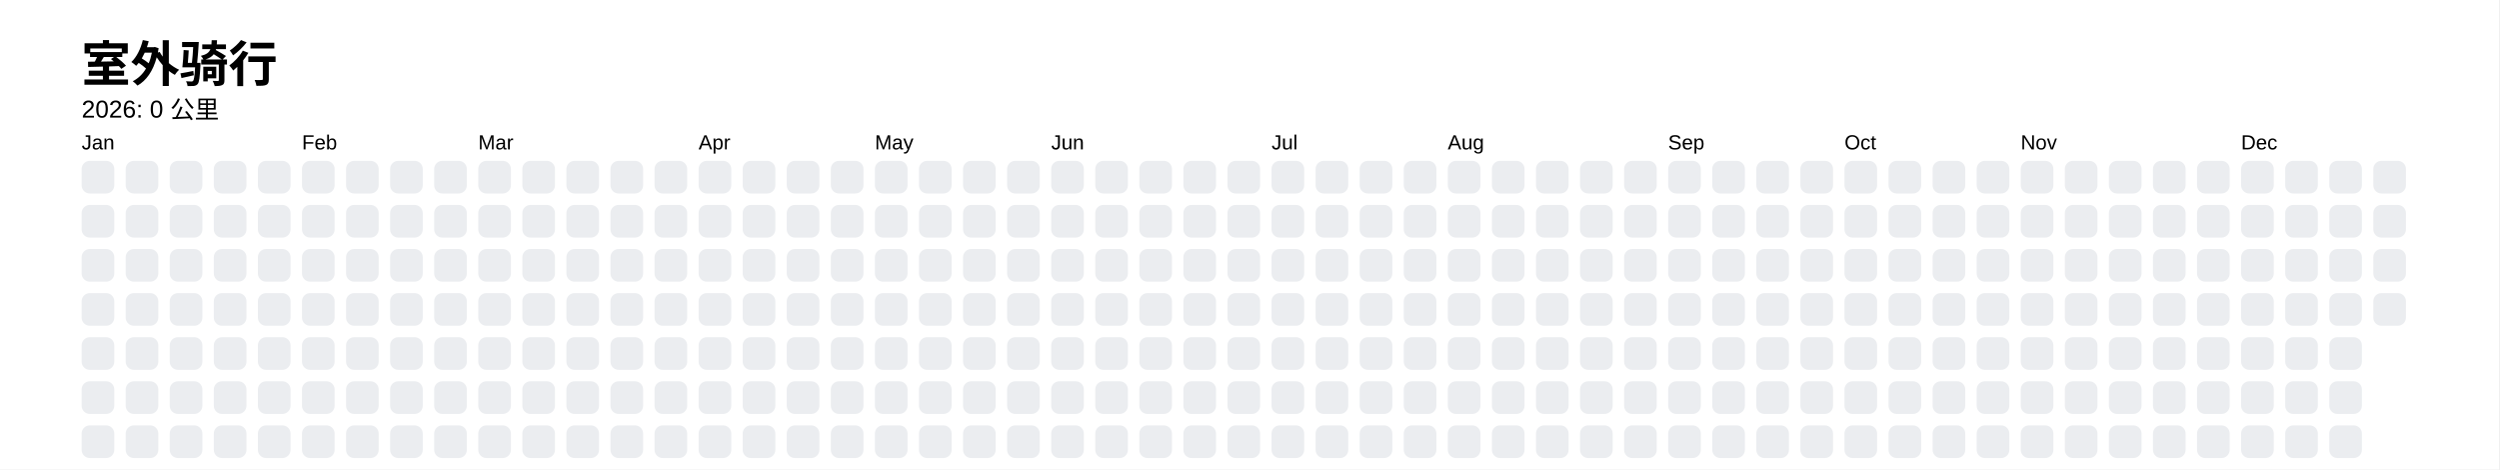
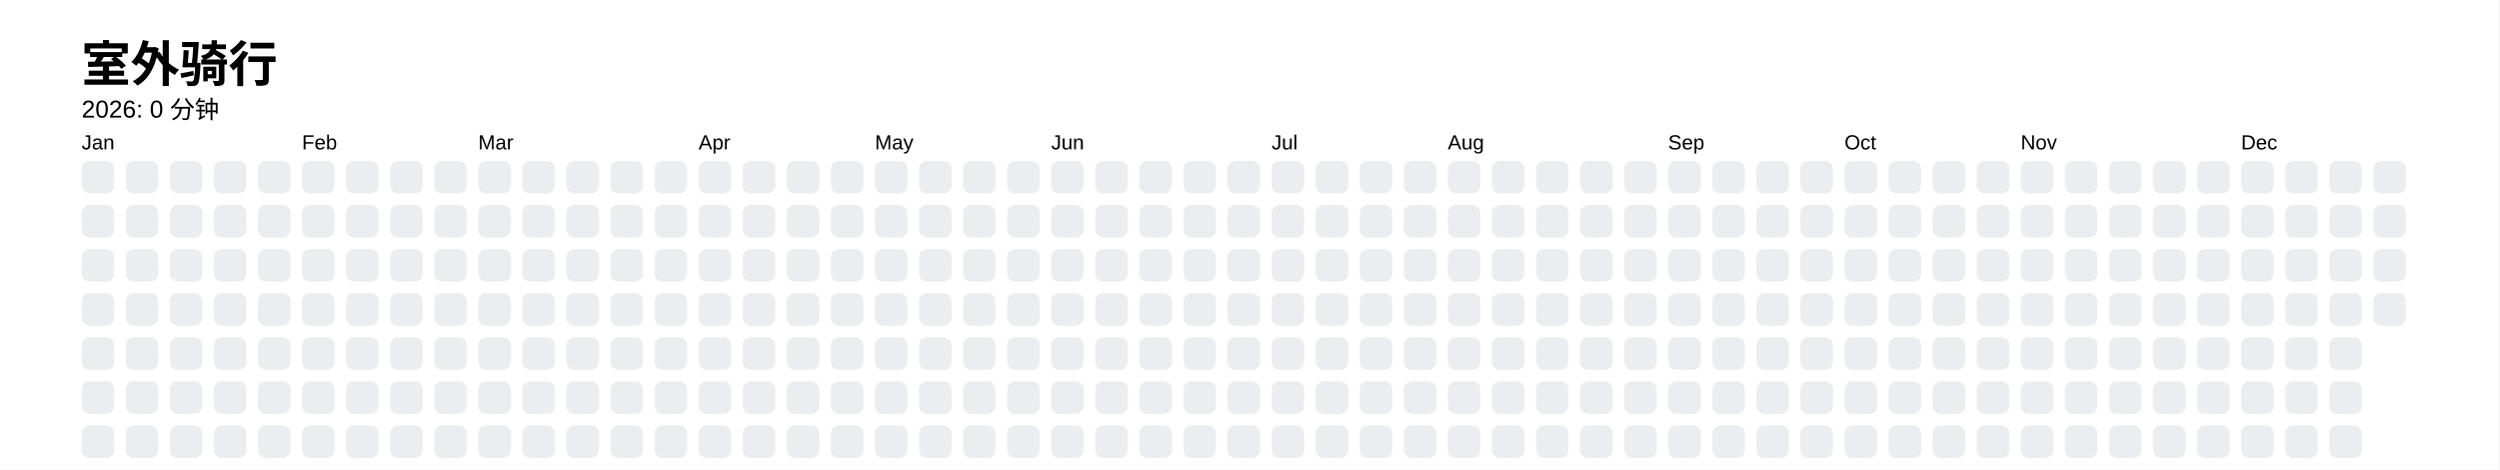
<svg xmlns="http://www.w3.org/2000/svg" baseProfile="full" height="57.5mm" version="1.1" viewBox="0,0,306.2,57.5" width="306.2mm">
  <defs />
  <rect fill="#FFFFFF" height="57.5" width="306.2" x="0" y="0" />
  <text fill="#000000" style="font-size:6px; font-family:Arial; font-weight:bold;" x="10" y="10">室外骑行</text>
-   <text fill="#000000" style="font-size:3px; font-family:Arial;" x="10" y="14.4">2026: 0 公里</text>
+   <text fill="#000000" style="font-size:3px; font-family:Arial;" x="10" y="14.4">2026: 0 分钟</text>
  <text fill="#000000" style="font-size:2.5px; font-family:Arial" x="10" y="18.3">Jan</text>
  <rect fill="#EBEDF0" height="4" rx="1" ry="1" width="4" x="10" y="19.7" />
  <rect fill="#EBEDF0" height="4" rx="1" ry="1" width="4" x="10" y="25.1" />
  <rect fill="#EBEDF0" height="4" rx="1" ry="1" width="4" x="10" y="30.5" />
  <rect fill="#EBEDF0" height="4" rx="1" ry="1" width="4" x="10" y="35.9" />
  <rect fill="#EBEDF0" height="4" rx="1" ry="1" width="4" x="10" y="41.3" />
  <rect fill="#EBEDF0" height="4" rx="1" ry="1" width="4" x="10" y="46.7" />
  <rect fill="#EBEDF0" height="4" rx="1" ry="1" width="4" x="10" y="52.1" />
  <rect fill="#EBEDF0" height="4" rx="1" ry="1" width="4" x="15.4" y="19.7" />
  <rect fill="#EBEDF0" height="4" rx="1" ry="1" width="4" x="15.4" y="25.1" />
  <rect fill="#EBEDF0" height="4" rx="1" ry="1" width="4" x="15.4" y="30.5" />
  <rect fill="#EBEDF0" height="4" rx="1" ry="1" width="4" x="15.4" y="35.9" />
  <rect fill="#EBEDF0" height="4" rx="1" ry="1" width="4" x="15.4" y="41.3" />
  <rect fill="#EBEDF0" height="4" rx="1" ry="1" width="4" x="15.4" y="46.7" />
  <rect fill="#EBEDF0" height="4" rx="1" ry="1" width="4" x="15.4" y="52.1" />
  <rect fill="#EBEDF0" height="4" rx="1" ry="1" width="4" x="20.8" y="19.7" />
  <rect fill="#EBEDF0" height="4" rx="1" ry="1" width="4" x="20.8" y="25.1" />
  <rect fill="#EBEDF0" height="4" rx="1" ry="1" width="4" x="20.8" y="30.5" />
  <rect fill="#EBEDF0" height="4" rx="1" ry="1" width="4" x="20.8" y="35.9" />
  <rect fill="#EBEDF0" height="4" rx="1" ry="1" width="4" x="20.8" y="41.3" />
  <rect fill="#EBEDF0" height="4" rx="1" ry="1" width="4" x="20.8" y="46.7" />
  <rect fill="#EBEDF0" height="4" rx="1" ry="1" width="4" x="20.8" y="52.1" />
  <rect fill="#EBEDF0" height="4" rx="1" ry="1" width="4" x="26.2" y="19.7" />
  <rect fill="#EBEDF0" height="4" rx="1" ry="1" width="4" x="26.2" y="25.1" />
  <rect fill="#EBEDF0" height="4" rx="1" ry="1" width="4" x="26.2" y="30.5" />
  <rect fill="#EBEDF0" height="4" rx="1" ry="1" width="4" x="26.2" y="35.9" />
  <rect fill="#EBEDF0" height="4" rx="1" ry="1" width="4" x="26.2" y="41.3" />
  <rect fill="#EBEDF0" height="4" rx="1" ry="1" width="4" x="26.2" y="46.7" />
  <rect fill="#EBEDF0" height="4" rx="1" ry="1" width="4" x="26.2" y="52.1" />
  <rect fill="#EBEDF0" height="4" rx="1" ry="1" width="4" x="31.6" y="19.7" />
  <rect fill="#EBEDF0" height="4" rx="1" ry="1" width="4" x="31.6" y="25.1" />
  <rect fill="#EBEDF0" height="4" rx="1" ry="1" width="4" x="31.6" y="30.5" />
  <rect fill="#EBEDF0" height="4" rx="1" ry="1" width="4" x="31.6" y="35.9" />
  <rect fill="#EBEDF0" height="4" rx="1" ry="1" width="4" x="31.6" y="41.3" />
  <rect fill="#EBEDF0" height="4" rx="1" ry="1" width="4" x="31.6" y="46.7" />
  <rect fill="#EBEDF0" height="4" rx="1" ry="1" width="4" x="31.6" y="52.1" />
  <text fill="#000000" style="font-size:2.5px; font-family:Arial" x="37.0" y="18.3">Feb</text>
  <rect fill="#EBEDF0" height="4" rx="1" ry="1" width="4" x="37.0" y="19.7" />
  <rect fill="#EBEDF0" height="4" rx="1" ry="1" width="4" x="37.0" y="25.1" />
  <rect fill="#EBEDF0" height="4" rx="1" ry="1" width="4" x="37.0" y="30.5" />
  <rect fill="#EBEDF0" height="4" rx="1" ry="1" width="4" x="37.0" y="35.9" />
  <rect fill="#EBEDF0" height="4" rx="1" ry="1" width="4" x="37.0" y="41.3" />
  <rect fill="#EBEDF0" height="4" rx="1" ry="1" width="4" x="37.0" y="46.7" />
  <rect fill="#EBEDF0" height="4" rx="1" ry="1" width="4" x="37.0" y="52.1" />
  <rect fill="#EBEDF0" height="4" rx="1" ry="1" width="4" x="42.4" y="19.7" />
  <rect fill="#EBEDF0" height="4" rx="1" ry="1" width="4" x="42.4" y="25.1" />
  <rect fill="#EBEDF0" height="4" rx="1" ry="1" width="4" x="42.4" y="30.5" />
  <rect fill="#EBEDF0" height="4" rx="1" ry="1" width="4" x="42.4" y="35.9" />
  <rect fill="#EBEDF0" height="4" rx="1" ry="1" width="4" x="42.4" y="41.3" />
  <rect fill="#EBEDF0" height="4" rx="1" ry="1" width="4" x="42.4" y="46.7" />
  <rect fill="#EBEDF0" height="4" rx="1" ry="1" width="4" x="42.4" y="52.1" />
  <rect fill="#EBEDF0" height="4" rx="1" ry="1" width="4" x="47.8" y="19.7" />
  <rect fill="#EBEDF0" height="4" rx="1" ry="1" width="4" x="47.8" y="25.1" />
  <rect fill="#EBEDF0" height="4" rx="1" ry="1" width="4" x="47.8" y="30.5" />
  <rect fill="#EBEDF0" height="4" rx="1" ry="1" width="4" x="47.8" y="35.9" />
  <rect fill="#EBEDF0" height="4" rx="1" ry="1" width="4" x="47.8" y="41.3" />
  <rect fill="#EBEDF0" height="4" rx="1" ry="1" width="4" x="47.8" y="46.7" />
  <rect fill="#EBEDF0" height="4" rx="1" ry="1" width="4" x="47.8" y="52.1" />
  <rect fill="#EBEDF0" height="4" rx="1" ry="1" width="4" x="53.2" y="19.7" />
  <rect fill="#EBEDF0" height="4" rx="1" ry="1" width="4" x="53.2" y="25.1" />
  <rect fill="#EBEDF0" height="4" rx="1" ry="1" width="4" x="53.2" y="30.5" />
  <rect fill="#EBEDF0" height="4" rx="1" ry="1" width="4" x="53.2" y="35.9" />
  <rect fill="#EBEDF0" height="4" rx="1" ry="1" width="4" x="53.2" y="41.3" />
  <rect fill="#EBEDF0" height="4" rx="1" ry="1" width="4" x="53.2" y="46.7" />
  <rect fill="#EBEDF0" height="4" rx="1" ry="1" width="4" x="53.2" y="52.1" />
  <text fill="#000000" style="font-size:2.5px; font-family:Arial" x="58.6" y="18.3">Mar</text>
  <rect fill="#EBEDF0" height="4" rx="1" ry="1" width="4" x="58.6" y="19.7" />
  <rect fill="#EBEDF0" height="4" rx="1" ry="1" width="4" x="58.6" y="25.1" />
  <rect fill="#EBEDF0" height="4" rx="1" ry="1" width="4" x="58.6" y="30.5" />
  <rect fill="#EBEDF0" height="4" rx="1" ry="1" width="4" x="58.6" y="35.9" />
  <rect fill="#EBEDF0" height="4" rx="1" ry="1" width="4" x="58.6" y="41.3" />
  <rect fill="#EBEDF0" height="4" rx="1" ry="1" width="4" x="58.6" y="46.7" />
  <rect fill="#EBEDF0" height="4" rx="1" ry="1" width="4" x="58.6" y="52.1" />
  <rect fill="#EBEDF0" height="4" rx="1" ry="1" width="4" x="64" y="19.7" />
  <rect fill="#EBEDF0" height="4" rx="1" ry="1" width="4" x="64" y="25.1" />
  <rect fill="#EBEDF0" height="4" rx="1" ry="1" width="4" x="64" y="30.5" />
  <rect fill="#EBEDF0" height="4" rx="1" ry="1" width="4" x="64" y="35.9" />
  <rect fill="#EBEDF0" height="4" rx="1" ry="1" width="4" x="64" y="41.3" />
  <rect fill="#EBEDF0" height="4" rx="1" ry="1" width="4" x="64" y="46.7" />
  <rect fill="#EBEDF0" height="4" rx="1" ry="1" width="4" x="64" y="52.1" />
  <rect fill="#EBEDF0" height="4" rx="1" ry="1" width="4" x="69.4" y="19.7" />
  <rect fill="#EBEDF0" height="4" rx="1" ry="1" width="4" x="69.4" y="25.1" />
  <rect fill="#EBEDF0" height="4" rx="1" ry="1" width="4" x="69.4" y="30.5" />
  <rect fill="#EBEDF0" height="4" rx="1" ry="1" width="4" x="69.4" y="35.9" />
  <rect fill="#EBEDF0" height="4" rx="1" ry="1" width="4" x="69.4" y="41.3" />
  <rect fill="#EBEDF0" height="4" rx="1" ry="1" width="4" x="69.4" y="46.7" />
  <rect fill="#EBEDF0" height="4" rx="1" ry="1" width="4" x="69.4" y="52.1" />
  <rect fill="#EBEDF0" height="4" rx="1" ry="1" width="4" x="74.8" y="19.7" />
  <rect fill="#EBEDF0" height="4" rx="1" ry="1" width="4" x="74.8" y="25.1" />
  <rect fill="#EBEDF0" height="4" rx="1" ry="1" width="4" x="74.8" y="30.5" />
  <rect fill="#EBEDF0" height="4" rx="1" ry="1" width="4" x="74.8" y="35.9" />
  <rect fill="#EBEDF0" height="4" rx="1" ry="1" width="4" x="74.8" y="41.3" />
  <rect fill="#EBEDF0" height="4" rx="1" ry="1" width="4" x="74.8" y="46.7" />
  <rect fill="#EBEDF0" height="4" rx="1" ry="1" width="4" x="74.8" y="52.1" />
  <rect fill="#EBEDF0" height="4" rx="1" ry="1" width="4" x="80.2" y="19.7" />
  <rect fill="#EBEDF0" height="4" rx="1" ry="1" width="4" x="80.2" y="25.1" />
  <rect fill="#EBEDF0" height="4" rx="1" ry="1" width="4" x="80.2" y="30.5" />
  <rect fill="#EBEDF0" height="4" rx="1" ry="1" width="4" x="80.2" y="35.9" />
  <rect fill="#EBEDF0" height="4" rx="1" ry="1" width="4" x="80.2" y="41.3" />
  <rect fill="#EBEDF0" height="4" rx="1" ry="1" width="4" x="80.2" y="46.7" />
  <rect fill="#EBEDF0" height="4" rx="1" ry="1" width="4" x="80.2" y="52.1" />
  <text fill="#000000" style="font-size:2.5px; font-family:Arial" x="85.6" y="18.3">Apr</text>
  <rect fill="#EBEDF0" height="4" rx="1" ry="1" width="4" x="85.6" y="19.7" />
  <rect fill="#EBEDF0" height="4" rx="1" ry="1" width="4" x="85.6" y="25.1" />
  <rect fill="#EBEDF0" height="4" rx="1" ry="1" width="4" x="85.6" y="30.5" />
  <rect fill="#EBEDF0" height="4" rx="1" ry="1" width="4" x="85.6" y="35.9" />
  <rect fill="#EBEDF0" height="4" rx="1" ry="1" width="4" x="85.6" y="41.3" />
  <rect fill="#EBEDF0" height="4" rx="1" ry="1" width="4" x="85.6" y="46.7" />
  <rect fill="#EBEDF0" height="4" rx="1" ry="1" width="4" x="85.6" y="52.1" />
  <rect fill="#EBEDF0" height="4" rx="1" ry="1" width="4" x="91" y="19.7" />
  <rect fill="#EBEDF0" height="4" rx="1" ry="1" width="4" x="91" y="25.1" />
  <rect fill="#EBEDF0" height="4" rx="1" ry="1" width="4" x="91" y="30.5" />
  <rect fill="#EBEDF0" height="4" rx="1" ry="1" width="4" x="91" y="35.9" />
  <rect fill="#EBEDF0" height="4" rx="1" ry="1" width="4" x="91" y="41.3" />
  <rect fill="#EBEDF0" height="4" rx="1" ry="1" width="4" x="91" y="46.7" />
  <rect fill="#EBEDF0" height="4" rx="1" ry="1" width="4" x="91" y="52.1" />
  <rect fill="#EBEDF0" height="4" rx="1" ry="1" width="4" x="96.4" y="19.7" />
  <rect fill="#EBEDF0" height="4" rx="1" ry="1" width="4" x="96.4" y="25.1" />
  <rect fill="#EBEDF0" height="4" rx="1" ry="1" width="4" x="96.4" y="30.5" />
  <rect fill="#EBEDF0" height="4" rx="1" ry="1" width="4" x="96.4" y="35.9" />
  <rect fill="#EBEDF0" height="4" rx="1" ry="1" width="4" x="96.4" y="41.3" />
  <rect fill="#EBEDF0" height="4" rx="1" ry="1" width="4" x="96.4" y="46.7" />
  <rect fill="#EBEDF0" height="4" rx="1" ry="1" width="4" x="96.4" y="52.1" />
  <rect fill="#EBEDF0" height="4" rx="1" ry="1" width="4" x="101.8" y="19.7" />
  <rect fill="#EBEDF0" height="4" rx="1" ry="1" width="4" x="101.8" y="25.1" />
  <rect fill="#EBEDF0" height="4" rx="1" ry="1" width="4" x="101.8" y="30.5" />
  <rect fill="#EBEDF0" height="4" rx="1" ry="1" width="4" x="101.8" y="35.9" />
  <rect fill="#EBEDF0" height="4" rx="1" ry="1" width="4" x="101.8" y="41.3" />
  <rect fill="#EBEDF0" height="4" rx="1" ry="1" width="4" x="101.8" y="46.7" />
  <rect fill="#EBEDF0" height="4" rx="1" ry="1" width="4" x="101.8" y="52.1" />
  <text fill="#000000" style="font-size:2.5px; font-family:Arial" x="107.2" y="18.3">May</text>
  <rect fill="#EBEDF0" height="4" rx="1" ry="1" width="4" x="107.2" y="19.7" />
  <rect fill="#EBEDF0" height="4" rx="1" ry="1" width="4" x="107.2" y="25.1" />
  <rect fill="#EBEDF0" height="4" rx="1" ry="1" width="4" x="107.2" y="30.5" />
  <rect fill="#EBEDF0" height="4" rx="1" ry="1" width="4" x="107.2" y="35.9" />
  <rect fill="#EBEDF0" height="4" rx="1" ry="1" width="4" x="107.2" y="41.3" />
  <rect fill="#EBEDF0" height="4" rx="1" ry="1" width="4" x="107.2" y="46.7" />
  <rect fill="#EBEDF0" height="4" rx="1" ry="1" width="4" x="107.2" y="52.1" />
  <rect fill="#EBEDF0" height="4" rx="1" ry="1" width="4" x="112.6" y="19.7" />
  <rect fill="#EBEDF0" height="4" rx="1" ry="1" width="4" x="112.6" y="25.1" />
  <rect fill="#EBEDF0" height="4" rx="1" ry="1" width="4" x="112.6" y="30.5" />
  <rect fill="#EBEDF0" height="4" rx="1" ry="1" width="4" x="112.6" y="35.9" />
  <rect fill="#EBEDF0" height="4" rx="1" ry="1" width="4" x="112.6" y="41.3" />
  <rect fill="#EBEDF0" height="4" rx="1" ry="1" width="4" x="112.6" y="46.7" />
  <rect fill="#EBEDF0" height="4" rx="1" ry="1" width="4" x="112.6" y="52.1" />
  <rect fill="#EBEDF0" height="4" rx="1" ry="1" width="4" x="118" y="19.7" />
  <rect fill="#EBEDF0" height="4" rx="1" ry="1" width="4" x="118" y="25.1" />
  <rect fill="#EBEDF0" height="4" rx="1" ry="1" width="4" x="118" y="30.5" />
  <rect fill="#EBEDF0" height="4" rx="1" ry="1" width="4" x="118" y="35.9" />
  <rect fill="#EBEDF0" height="4" rx="1" ry="1" width="4" x="118" y="41.3" />
  <rect fill="#EBEDF0" height="4" rx="1" ry="1" width="4" x="118" y="46.7" />
  <rect fill="#EBEDF0" height="4" rx="1" ry="1" width="4" x="118" y="52.1" />
  <rect fill="#EBEDF0" height="4" rx="1" ry="1" width="4" x="123.4" y="19.7" />
  <rect fill="#EBEDF0" height="4" rx="1" ry="1" width="4" x="123.4" y="25.1" />
  <rect fill="#EBEDF0" height="4" rx="1" ry="1" width="4" x="123.4" y="30.5" />
  <rect fill="#EBEDF0" height="4" rx="1" ry="1" width="4" x="123.4" y="35.9" />
  <rect fill="#EBEDF0" height="4" rx="1" ry="1" width="4" x="123.4" y="41.3" />
  <rect fill="#EBEDF0" height="4" rx="1" ry="1" width="4" x="123.4" y="46.7" />
  <rect fill="#EBEDF0" height="4" rx="1" ry="1" width="4" x="123.4" y="52.1" />
  <text fill="#000000" style="font-size:2.5px; font-family:Arial" x="128.8" y="18.3">Jun</text>
  <rect fill="#EBEDF0" height="4" rx="1" ry="1" width="4" x="128.8" y="19.7" />
  <rect fill="#EBEDF0" height="4" rx="1" ry="1" width="4" x="128.8" y="25.1" />
  <rect fill="#EBEDF0" height="4" rx="1" ry="1" width="4" x="128.8" y="30.5" />
  <rect fill="#EBEDF0" height="4" rx="1" ry="1" width="4" x="128.8" y="35.9" />
  <rect fill="#EBEDF0" height="4" rx="1" ry="1" width="4" x="128.8" y="41.3" />
  <rect fill="#EBEDF0" height="4" rx="1" ry="1" width="4" x="128.8" y="46.7" />
  <rect fill="#EBEDF0" height="4" rx="1" ry="1" width="4" x="128.8" y="52.1" />
  <rect fill="#EBEDF0" height="4" rx="1" ry="1" width="4" x="134.2" y="19.7" />
  <rect fill="#EBEDF0" height="4" rx="1" ry="1" width="4" x="134.2" y="25.1" />
  <rect fill="#EBEDF0" height="4" rx="1" ry="1" width="4" x="134.2" y="30.5" />
  <rect fill="#EBEDF0" height="4" rx="1" ry="1" width="4" x="134.2" y="35.9" />
  <rect fill="#EBEDF0" height="4" rx="1" ry="1" width="4" x="134.2" y="41.3" />
  <rect fill="#EBEDF0" height="4" rx="1" ry="1" width="4" x="134.2" y="46.7" />
  <rect fill="#EBEDF0" height="4" rx="1" ry="1" width="4" x="134.2" y="52.1" />
  <rect fill="#EBEDF0" height="4" rx="1" ry="1" width="4" x="139.6" y="19.7" />
  <rect fill="#EBEDF0" height="4" rx="1" ry="1" width="4" x="139.6" y="25.1" />
  <rect fill="#EBEDF0" height="4" rx="1" ry="1" width="4" x="139.6" y="30.5" />
  <rect fill="#EBEDF0" height="4" rx="1" ry="1" width="4" x="139.6" y="35.9" />
  <rect fill="#EBEDF0" height="4" rx="1" ry="1" width="4" x="139.6" y="41.3" />
  <rect fill="#EBEDF0" height="4" rx="1" ry="1" width="4" x="139.6" y="46.7" />
  <rect fill="#EBEDF0" height="4" rx="1" ry="1" width="4" x="139.6" y="52.1" />
  <rect fill="#EBEDF0" height="4" rx="1" ry="1" width="4" x="145" y="19.7" />
  <rect fill="#EBEDF0" height="4" rx="1" ry="1" width="4" x="145" y="25.1" />
  <rect fill="#EBEDF0" height="4" rx="1" ry="1" width="4" x="145" y="30.5" />
  <rect fill="#EBEDF0" height="4" rx="1" ry="1" width="4" x="145" y="35.9" />
  <rect fill="#EBEDF0" height="4" rx="1" ry="1" width="4" x="145" y="41.3" />
  <rect fill="#EBEDF0" height="4" rx="1" ry="1" width="4" x="145" y="46.7" />
  <rect fill="#EBEDF0" height="4" rx="1" ry="1" width="4" x="145" y="52.1" />
  <rect fill="#EBEDF0" height="4" rx="1" ry="1" width="4" x="150.4" y="19.7" />
  <rect fill="#EBEDF0" height="4" rx="1" ry="1" width="4" x="150.4" y="25.1" />
  <rect fill="#EBEDF0" height="4" rx="1" ry="1" width="4" x="150.4" y="30.5" />
  <rect fill="#EBEDF0" height="4" rx="1" ry="1" width="4" x="150.4" y="35.9" />
  <rect fill="#EBEDF0" height="4" rx="1" ry="1" width="4" x="150.4" y="41.3" />
  <rect fill="#EBEDF0" height="4" rx="1" ry="1" width="4" x="150.4" y="46.7" />
  <rect fill="#EBEDF0" height="4" rx="1" ry="1" width="4" x="150.4" y="52.1" />
  <text fill="#000000" style="font-size:2.5px; font-family:Arial" x="155.8" y="18.3">Jul</text>
  <rect fill="#EBEDF0" height="4" rx="1" ry="1" width="4" x="155.8" y="19.7" />
  <rect fill="#EBEDF0" height="4" rx="1" ry="1" width="4" x="155.8" y="25.1" />
  <rect fill="#EBEDF0" height="4" rx="1" ry="1" width="4" x="155.8" y="30.5" />
  <rect fill="#EBEDF0" height="4" rx="1" ry="1" width="4" x="155.8" y="35.9" />
  <rect fill="#EBEDF0" height="4" rx="1" ry="1" width="4" x="155.8" y="41.3" />
  <rect fill="#EBEDF0" height="4" rx="1" ry="1" width="4" x="155.8" y="46.7" />
  <rect fill="#EBEDF0" height="4" rx="1" ry="1" width="4" x="155.8" y="52.1" />
  <rect fill="#EBEDF0" height="4" rx="1" ry="1" width="4" x="161.2" y="19.7" />
  <rect fill="#EBEDF0" height="4" rx="1" ry="1" width="4" x="161.2" y="25.1" />
  <rect fill="#EBEDF0" height="4" rx="1" ry="1" width="4" x="161.2" y="30.5" />
  <rect fill="#EBEDF0" height="4" rx="1" ry="1" width="4" x="161.2" y="35.9" />
  <rect fill="#EBEDF0" height="4" rx="1" ry="1" width="4" x="161.2" y="41.3" />
  <rect fill="#EBEDF0" height="4" rx="1" ry="1" width="4" x="161.2" y="46.7" />
  <rect fill="#EBEDF0" height="4" rx="1" ry="1" width="4" x="161.2" y="52.1" />
  <rect fill="#EBEDF0" height="4" rx="1" ry="1" width="4" x="166.6" y="19.7" />
  <rect fill="#EBEDF0" height="4" rx="1" ry="1" width="4" x="166.6" y="25.1" />
  <rect fill="#EBEDF0" height="4" rx="1" ry="1" width="4" x="166.6" y="30.5" />
  <rect fill="#EBEDF0" height="4" rx="1" ry="1" width="4" x="166.6" y="35.9" />
  <rect fill="#EBEDF0" height="4" rx="1" ry="1" width="4" x="166.6" y="41.3" />
  <rect fill="#EBEDF0" height="4" rx="1" ry="1" width="4" x="166.6" y="46.7" />
  <rect fill="#EBEDF0" height="4" rx="1" ry="1" width="4" x="166.6" y="52.1" />
  <rect fill="#EBEDF0" height="4" rx="1" ry="1" width="4" x="172" y="19.7" />
  <rect fill="#EBEDF0" height="4" rx="1" ry="1" width="4" x="172" y="25.1" />
  <rect fill="#EBEDF0" height="4" rx="1" ry="1" width="4" x="172" y="30.5" />
  <rect fill="#EBEDF0" height="4" rx="1" ry="1" width="4" x="172" y="35.9" />
  <rect fill="#EBEDF0" height="4" rx="1" ry="1" width="4" x="172" y="41.3" />
  <rect fill="#EBEDF0" height="4" rx="1" ry="1" width="4" x="172" y="46.7" />
  <rect fill="#EBEDF0" height="4" rx="1" ry="1" width="4" x="172" y="52.1" />
  <text fill="#000000" style="font-size:2.5px; font-family:Arial" x="177.4" y="18.3">Aug</text>
  <rect fill="#EBEDF0" height="4" rx="1" ry="1" width="4" x="177.4" y="19.7" />
  <rect fill="#EBEDF0" height="4" rx="1" ry="1" width="4" x="177.4" y="25.1" />
  <rect fill="#EBEDF0" height="4" rx="1" ry="1" width="4" x="177.4" y="30.5" />
  <rect fill="#EBEDF0" height="4" rx="1" ry="1" width="4" x="177.4" y="35.9" />
  <rect fill="#EBEDF0" height="4" rx="1" ry="1" width="4" x="177.4" y="41.3" />
  <rect fill="#EBEDF0" height="4" rx="1" ry="1" width="4" x="177.4" y="46.7" />
  <rect fill="#EBEDF0" height="4" rx="1" ry="1" width="4" x="177.4" y="52.1" />
  <rect fill="#EBEDF0" height="4" rx="1" ry="1" width="4" x="182.8" y="19.7" />
  <rect fill="#EBEDF0" height="4" rx="1" ry="1" width="4" x="182.8" y="25.1" />
  <rect fill="#EBEDF0" height="4" rx="1" ry="1" width="4" x="182.8" y="30.5" />
  <rect fill="#EBEDF0" height="4" rx="1" ry="1" width="4" x="182.8" y="35.9" />
  <rect fill="#EBEDF0" height="4" rx="1" ry="1" width="4" x="182.8" y="41.3" />
  <rect fill="#EBEDF0" height="4" rx="1" ry="1" width="4" x="182.8" y="46.7" />
  <rect fill="#EBEDF0" height="4" rx="1" ry="1" width="4" x="182.8" y="52.1" />
  <rect fill="#EBEDF0" height="4" rx="1" ry="1" width="4" x="188.2" y="19.7" />
  <rect fill="#EBEDF0" height="4" rx="1" ry="1" width="4" x="188.2" y="25.1" />
  <rect fill="#EBEDF0" height="4" rx="1" ry="1" width="4" x="188.2" y="30.5" />
  <rect fill="#EBEDF0" height="4" rx="1" ry="1" width="4" x="188.2" y="35.9" />
  <rect fill="#EBEDF0" height="4" rx="1" ry="1" width="4" x="188.2" y="41.3" />
  <rect fill="#EBEDF0" height="4" rx="1" ry="1" width="4" x="188.2" y="46.7" />
  <rect fill="#EBEDF0" height="4" rx="1" ry="1" width="4" x="188.2" y="52.1" />
  <rect fill="#EBEDF0" height="4" rx="1" ry="1" width="4" x="193.6" y="19.7" />
  <rect fill="#EBEDF0" height="4" rx="1" ry="1" width="4" x="193.6" y="25.1" />
  <rect fill="#EBEDF0" height="4" rx="1" ry="1" width="4" x="193.6" y="30.5" />
  <rect fill="#EBEDF0" height="4" rx="1" ry="1" width="4" x="193.6" y="35.9" />
  <rect fill="#EBEDF0" height="4" rx="1" ry="1" width="4" x="193.6" y="41.3" />
  <rect fill="#EBEDF0" height="4" rx="1" ry="1" width="4" x="193.6" y="46.7" />
  <rect fill="#EBEDF0" height="4" rx="1" ry="1" width="4" x="193.6" y="52.1" />
  <rect fill="#EBEDF0" height="4" rx="1" ry="1" width="4" x="199" y="19.7" />
  <rect fill="#EBEDF0" height="4" rx="1" ry="1" width="4" x="199" y="25.1" />
  <rect fill="#EBEDF0" height="4" rx="1" ry="1" width="4" x="199" y="30.5" />
  <rect fill="#EBEDF0" height="4" rx="1" ry="1" width="4" x="199" y="35.9" />
  <rect fill="#EBEDF0" height="4" rx="1" ry="1" width="4" x="199" y="41.3" />
  <rect fill="#EBEDF0" height="4" rx="1" ry="1" width="4" x="199" y="46.7" />
  <rect fill="#EBEDF0" height="4" rx="1" ry="1" width="4" x="199" y="52.1" />
  <text fill="#000000" style="font-size:2.5px; font-family:Arial" x="204.4" y="18.3">Sep</text>
  <rect fill="#EBEDF0" height="4" rx="1" ry="1" width="4" x="204.4" y="19.7" />
  <rect fill="#EBEDF0" height="4" rx="1" ry="1" width="4" x="204.4" y="25.1" />
  <rect fill="#EBEDF0" height="4" rx="1" ry="1" width="4" x="204.4" y="30.5" />
  <rect fill="#EBEDF0" height="4" rx="1" ry="1" width="4" x="204.4" y="35.9" />
  <rect fill="#EBEDF0" height="4" rx="1" ry="1" width="4" x="204.4" y="41.3" />
  <rect fill="#EBEDF0" height="4" rx="1" ry="1" width="4" x="204.4" y="46.7" />
  <rect fill="#EBEDF0" height="4" rx="1" ry="1" width="4" x="204.4" y="52.1" />
  <rect fill="#EBEDF0" height="4" rx="1" ry="1" width="4" x="209.8" y="19.7" />
  <rect fill="#EBEDF0" height="4" rx="1" ry="1" width="4" x="209.8" y="25.1" />
  <rect fill="#EBEDF0" height="4" rx="1" ry="1" width="4" x="209.8" y="30.5" />
  <rect fill="#EBEDF0" height="4" rx="1" ry="1" width="4" x="209.8" y="35.9" />
  <rect fill="#EBEDF0" height="4" rx="1" ry="1" width="4" x="209.8" y="41.3" />
  <rect fill="#EBEDF0" height="4" rx="1" ry="1" width="4" x="209.8" y="46.7" />
  <rect fill="#EBEDF0" height="4" rx="1" ry="1" width="4" x="209.8" y="52.1" />
  <rect fill="#EBEDF0" height="4" rx="1" ry="1" width="4" x="215.2" y="19.7" />
  <rect fill="#EBEDF0" height="4" rx="1" ry="1" width="4" x="215.2" y="25.1" />
  <rect fill="#EBEDF0" height="4" rx="1" ry="1" width="4" x="215.2" y="30.5" />
  <rect fill="#EBEDF0" height="4" rx="1" ry="1" width="4" x="215.2" y="35.9" />
  <rect fill="#EBEDF0" height="4" rx="1" ry="1" width="4" x="215.2" y="41.3" />
  <rect fill="#EBEDF0" height="4" rx="1" ry="1" width="4" x="215.2" y="46.7" />
  <rect fill="#EBEDF0" height="4" rx="1" ry="1" width="4" x="215.2" y="52.1" />
  <rect fill="#EBEDF0" height="4" rx="1" ry="1" width="4" x="220.6" y="19.7" />
  <rect fill="#EBEDF0" height="4" rx="1" ry="1" width="4" x="220.6" y="25.1" />
  <rect fill="#EBEDF0" height="4" rx="1" ry="1" width="4" x="220.6" y="30.5" />
  <rect fill="#EBEDF0" height="4" rx="1" ry="1" width="4" x="220.6" y="35.9" />
  <rect fill="#EBEDF0" height="4" rx="1" ry="1" width="4" x="220.6" y="41.3" />
  <rect fill="#EBEDF0" height="4" rx="1" ry="1" width="4" x="220.6" y="46.7" />
  <rect fill="#EBEDF0" height="4" rx="1" ry="1" width="4" x="220.6" y="52.1" />
  <text fill="#000000" style="font-size:2.5px; font-family:Arial" x="226" y="18.3">Oct</text>
  <rect fill="#EBEDF0" height="4" rx="1" ry="1" width="4" x="226" y="19.7" />
  <rect fill="#EBEDF0" height="4" rx="1" ry="1" width="4" x="226" y="25.1" />
  <rect fill="#EBEDF0" height="4" rx="1" ry="1" width="4" x="226" y="30.5" />
  <rect fill="#EBEDF0" height="4" rx="1" ry="1" width="4" x="226" y="35.9" />
  <rect fill="#EBEDF0" height="4" rx="1" ry="1" width="4" x="226" y="41.3" />
  <rect fill="#EBEDF0" height="4" rx="1" ry="1" width="4" x="226" y="46.7" />
  <rect fill="#EBEDF0" height="4" rx="1" ry="1" width="4" x="226" y="52.1" />
  <rect fill="#EBEDF0" height="4" rx="1" ry="1" width="4" x="231.4" y="19.7" />
  <rect fill="#EBEDF0" height="4" rx="1" ry="1" width="4" x="231.4" y="25.1" />
  <rect fill="#EBEDF0" height="4" rx="1" ry="1" width="4" x="231.4" y="30.5" />
  <rect fill="#EBEDF0" height="4" rx="1" ry="1" width="4" x="231.4" y="35.9" />
  <rect fill="#EBEDF0" height="4" rx="1" ry="1" width="4" x="231.4" y="41.3" />
  <rect fill="#EBEDF0" height="4" rx="1" ry="1" width="4" x="231.4" y="46.7" />
  <rect fill="#EBEDF0" height="4" rx="1" ry="1" width="4" x="231.4" y="52.1" />
  <rect fill="#EBEDF0" height="4" rx="1" ry="1" width="4" x="236.8" y="19.7" />
  <rect fill="#EBEDF0" height="4" rx="1" ry="1" width="4" x="236.8" y="25.1" />
  <rect fill="#EBEDF0" height="4" rx="1" ry="1" width="4" x="236.8" y="30.5" />
  <rect fill="#EBEDF0" height="4" rx="1" ry="1" width="4" x="236.8" y="35.9" />
  <rect fill="#EBEDF0" height="4" rx="1" ry="1" width="4" x="236.8" y="41.3" />
  <rect fill="#EBEDF0" height="4" rx="1" ry="1" width="4" x="236.8" y="46.7" />
  <rect fill="#EBEDF0" height="4" rx="1" ry="1" width="4" x="236.8" y="52.1" />
  <rect fill="#EBEDF0" height="4" rx="1" ry="1" width="4" x="242.2" y="19.7" />
  <rect fill="#EBEDF0" height="4" rx="1" ry="1" width="4" x="242.2" y="25.1" />
  <rect fill="#EBEDF0" height="4" rx="1" ry="1" width="4" x="242.2" y="30.5" />
  <rect fill="#EBEDF0" height="4" rx="1" ry="1" width="4" x="242.2" y="35.9" />
  <rect fill="#EBEDF0" height="4" rx="1" ry="1" width="4" x="242.2" y="41.3" />
  <rect fill="#EBEDF0" height="4" rx="1" ry="1" width="4" x="242.2" y="46.7" />
  <rect fill="#EBEDF0" height="4" rx="1" ry="1" width="4" x="242.2" y="52.1" />
  <text fill="#000000" style="font-size:2.5px; font-family:Arial" x="247.6" y="18.3">Nov</text>
  <rect fill="#EBEDF0" height="4" rx="1" ry="1" width="4" x="247.6" y="19.7" />
  <rect fill="#EBEDF0" height="4" rx="1" ry="1" width="4" x="247.6" y="25.1" />
  <rect fill="#EBEDF0" height="4" rx="1" ry="1" width="4" x="247.6" y="30.5" />
  <rect fill="#EBEDF0" height="4" rx="1" ry="1" width="4" x="247.6" y="35.9" />
  <rect fill="#EBEDF0" height="4" rx="1" ry="1" width="4" x="247.6" y="41.3" />
  <rect fill="#EBEDF0" height="4" rx="1" ry="1" width="4" x="247.6" y="46.7" />
  <rect fill="#EBEDF0" height="4" rx="1" ry="1" width="4" x="247.6" y="52.1" />
  <rect fill="#EBEDF0" height="4" rx="1" ry="1" width="4" x="253" y="19.7" />
  <rect fill="#EBEDF0" height="4" rx="1" ry="1" width="4" x="253" y="25.1" />
  <rect fill="#EBEDF0" height="4" rx="1" ry="1" width="4" x="253" y="30.5" />
  <rect fill="#EBEDF0" height="4" rx="1" ry="1" width="4" x="253" y="35.9" />
  <rect fill="#EBEDF0" height="4" rx="1" ry="1" width="4" x="253" y="41.3" />
  <rect fill="#EBEDF0" height="4" rx="1" ry="1" width="4" x="253" y="46.7" />
  <rect fill="#EBEDF0" height="4" rx="1" ry="1" width="4" x="253" y="52.1" />
  <rect fill="#EBEDF0" height="4" rx="1" ry="1" width="4" x="258.4" y="19.7" />
  <rect fill="#EBEDF0" height="4" rx="1" ry="1" width="4" x="258.4" y="25.1" />
  <rect fill="#EBEDF0" height="4" rx="1" ry="1" width="4" x="258.4" y="30.5" />
  <rect fill="#EBEDF0" height="4" rx="1" ry="1" width="4" x="258.4" y="35.9" />
  <rect fill="#EBEDF0" height="4" rx="1" ry="1" width="4" x="258.4" y="41.3" />
  <rect fill="#EBEDF0" height="4" rx="1" ry="1" width="4" x="258.4" y="46.7" />
  <rect fill="#EBEDF0" height="4" rx="1" ry="1" width="4" x="258.4" y="52.1" />
  <rect fill="#EBEDF0" height="4" rx="1" ry="1" width="4" x="263.8" y="19.7" />
  <rect fill="#EBEDF0" height="4" rx="1" ry="1" width="4" x="263.8" y="25.1" />
  <rect fill="#EBEDF0" height="4" rx="1" ry="1" width="4" x="263.8" y="30.5" />
  <rect fill="#EBEDF0" height="4" rx="1" ry="1" width="4" x="263.8" y="35.9" />
  <rect fill="#EBEDF0" height="4" rx="1" ry="1" width="4" x="263.8" y="41.3" />
  <rect fill="#EBEDF0" height="4" rx="1" ry="1" width="4" x="263.8" y="46.7" />
  <rect fill="#EBEDF0" height="4" rx="1" ry="1" width="4" x="263.8" y="52.1" />
  <rect fill="#EBEDF0" height="4" rx="1" ry="1" width="4" x="269.2" y="19.7" />
  <rect fill="#EBEDF0" height="4" rx="1" ry="1" width="4" x="269.2" y="25.1" />
  <rect fill="#EBEDF0" height="4" rx="1" ry="1" width="4" x="269.2" y="30.5" />
  <rect fill="#EBEDF0" height="4" rx="1" ry="1" width="4" x="269.2" y="35.9" />
  <rect fill="#EBEDF0" height="4" rx="1" ry="1" width="4" x="269.2" y="41.3" />
  <rect fill="#EBEDF0" height="4" rx="1" ry="1" width="4" x="269.2" y="46.7" />
  <rect fill="#EBEDF0" height="4" rx="1" ry="1" width="4" x="269.2" y="52.1" />
  <text fill="#000000" style="font-size:2.5px; font-family:Arial" x="274.6" y="18.3">Dec</text>
  <rect fill="#EBEDF0" height="4" rx="1" ry="1" width="4" x="274.6" y="19.7" />
  <rect fill="#EBEDF0" height="4" rx="1" ry="1" width="4" x="274.6" y="25.1" />
  <rect fill="#EBEDF0" height="4" rx="1" ry="1" width="4" x="274.6" y="30.5" />
  <rect fill="#EBEDF0" height="4" rx="1" ry="1" width="4" x="274.6" y="35.9" />
  <rect fill="#EBEDF0" height="4" rx="1" ry="1" width="4" x="274.6" y="41.3" />
  <rect fill="#EBEDF0" height="4" rx="1" ry="1" width="4" x="274.6" y="46.7" />
  <rect fill="#EBEDF0" height="4" rx="1" ry="1" width="4" x="274.6" y="52.1" />
  <rect fill="#EBEDF0" height="4" rx="1" ry="1" width="4" x="280" y="19.7" />
  <rect fill="#EBEDF0" height="4" rx="1" ry="1" width="4" x="280" y="25.1" />
  <rect fill="#EBEDF0" height="4" rx="1" ry="1" width="4" x="280" y="30.5" />
  <rect fill="#EBEDF0" height="4" rx="1" ry="1" width="4" x="280" y="35.9" />
  <rect fill="#EBEDF0" height="4" rx="1" ry="1" width="4" x="280" y="41.3" />
  <rect fill="#EBEDF0" height="4" rx="1" ry="1" width="4" x="280" y="46.7" />
  <rect fill="#EBEDF0" height="4" rx="1" ry="1" width="4" x="280" y="52.1" />
  <rect fill="#EBEDF0" height="4" rx="1" ry="1" width="4" x="285.4" y="19.7" />
  <rect fill="#EBEDF0" height="4" rx="1" ry="1" width="4" x="285.4" y="25.1" />
  <rect fill="#EBEDF0" height="4" rx="1" ry="1" width="4" x="285.4" y="30.5" />
  <rect fill="#EBEDF0" height="4" rx="1" ry="1" width="4" x="285.4" y="35.9" />
  <rect fill="#EBEDF0" height="4" rx="1" ry="1" width="4" x="285.4" y="41.3" />
  <rect fill="#EBEDF0" height="4" rx="1" ry="1" width="4" x="285.4" y="46.7" />
  <rect fill="#EBEDF0" height="4" rx="1" ry="1" width="4" x="285.4" y="52.1" />
  <rect fill="#EBEDF0" height="4" rx="1" ry="1" width="4" x="290.8" y="19.7" />
  <rect fill="#EBEDF0" height="4" rx="1" ry="1" width="4" x="290.8" y="25.1" />
  <rect fill="#EBEDF0" height="4" rx="1" ry="1" width="4" x="290.8" y="30.5" />
  <rect fill="#EBEDF0" height="4" rx="1" ry="1" width="4" x="290.8" y="35.9" />
</svg>
